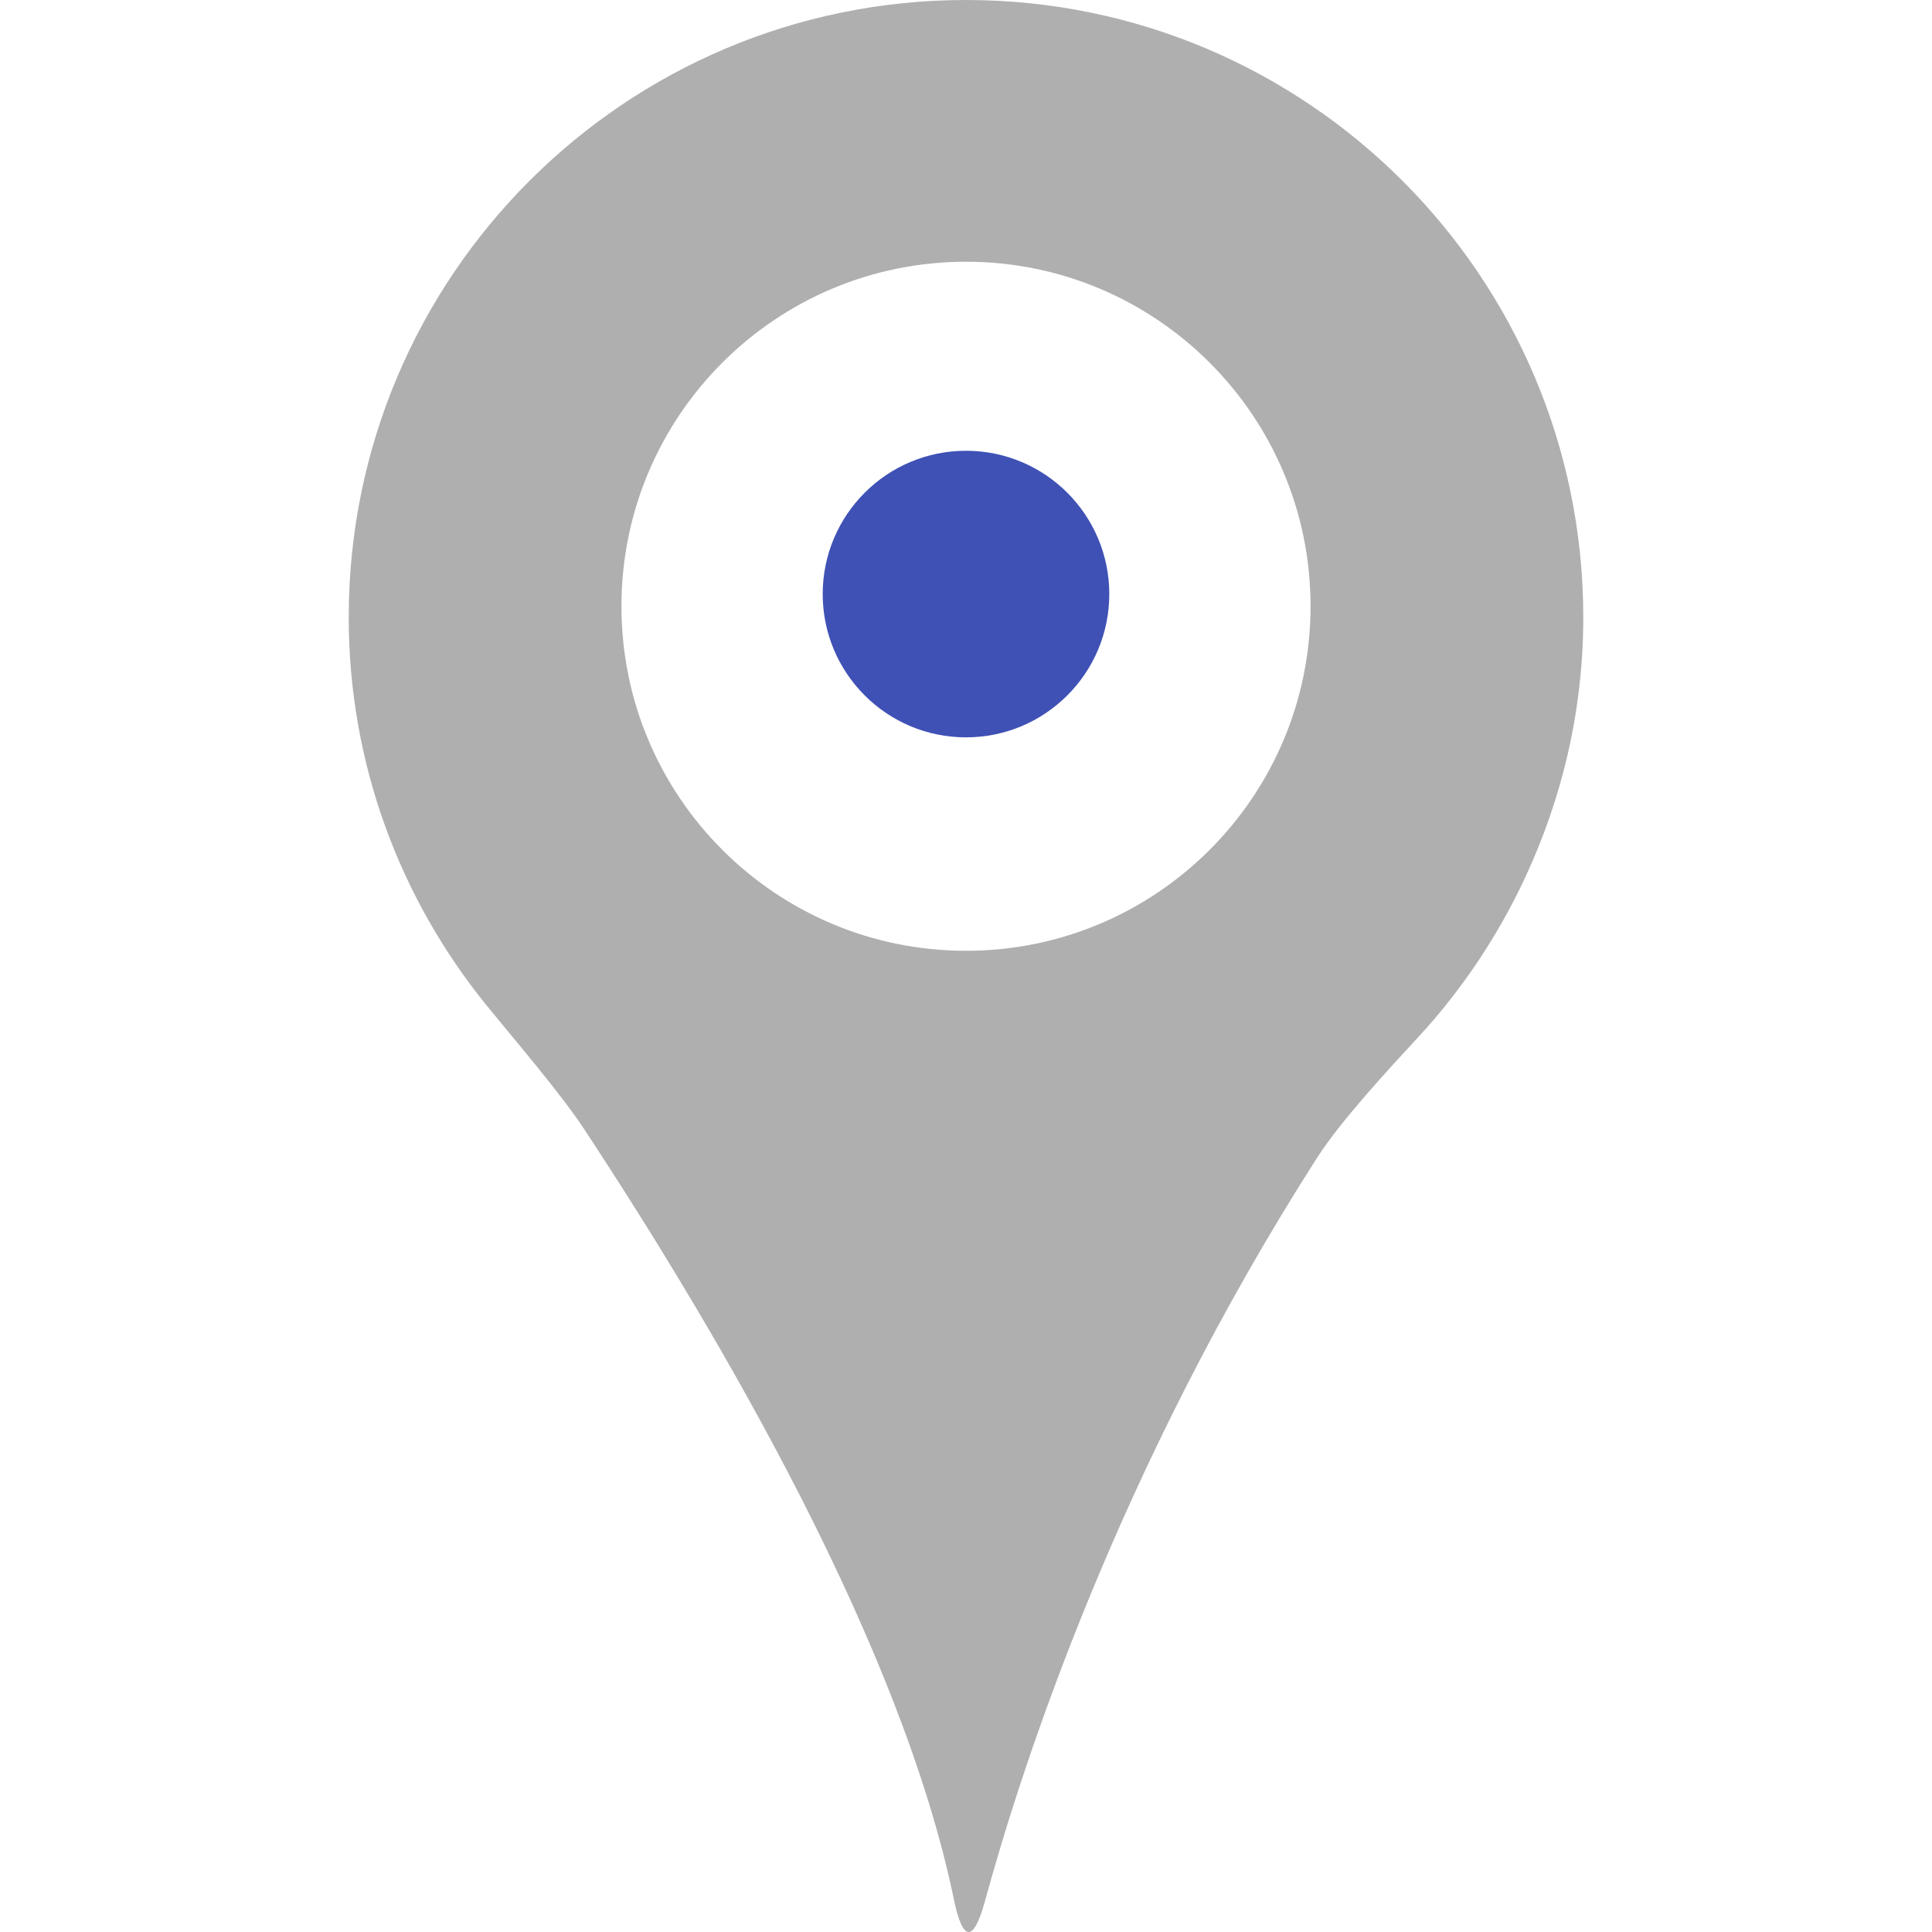
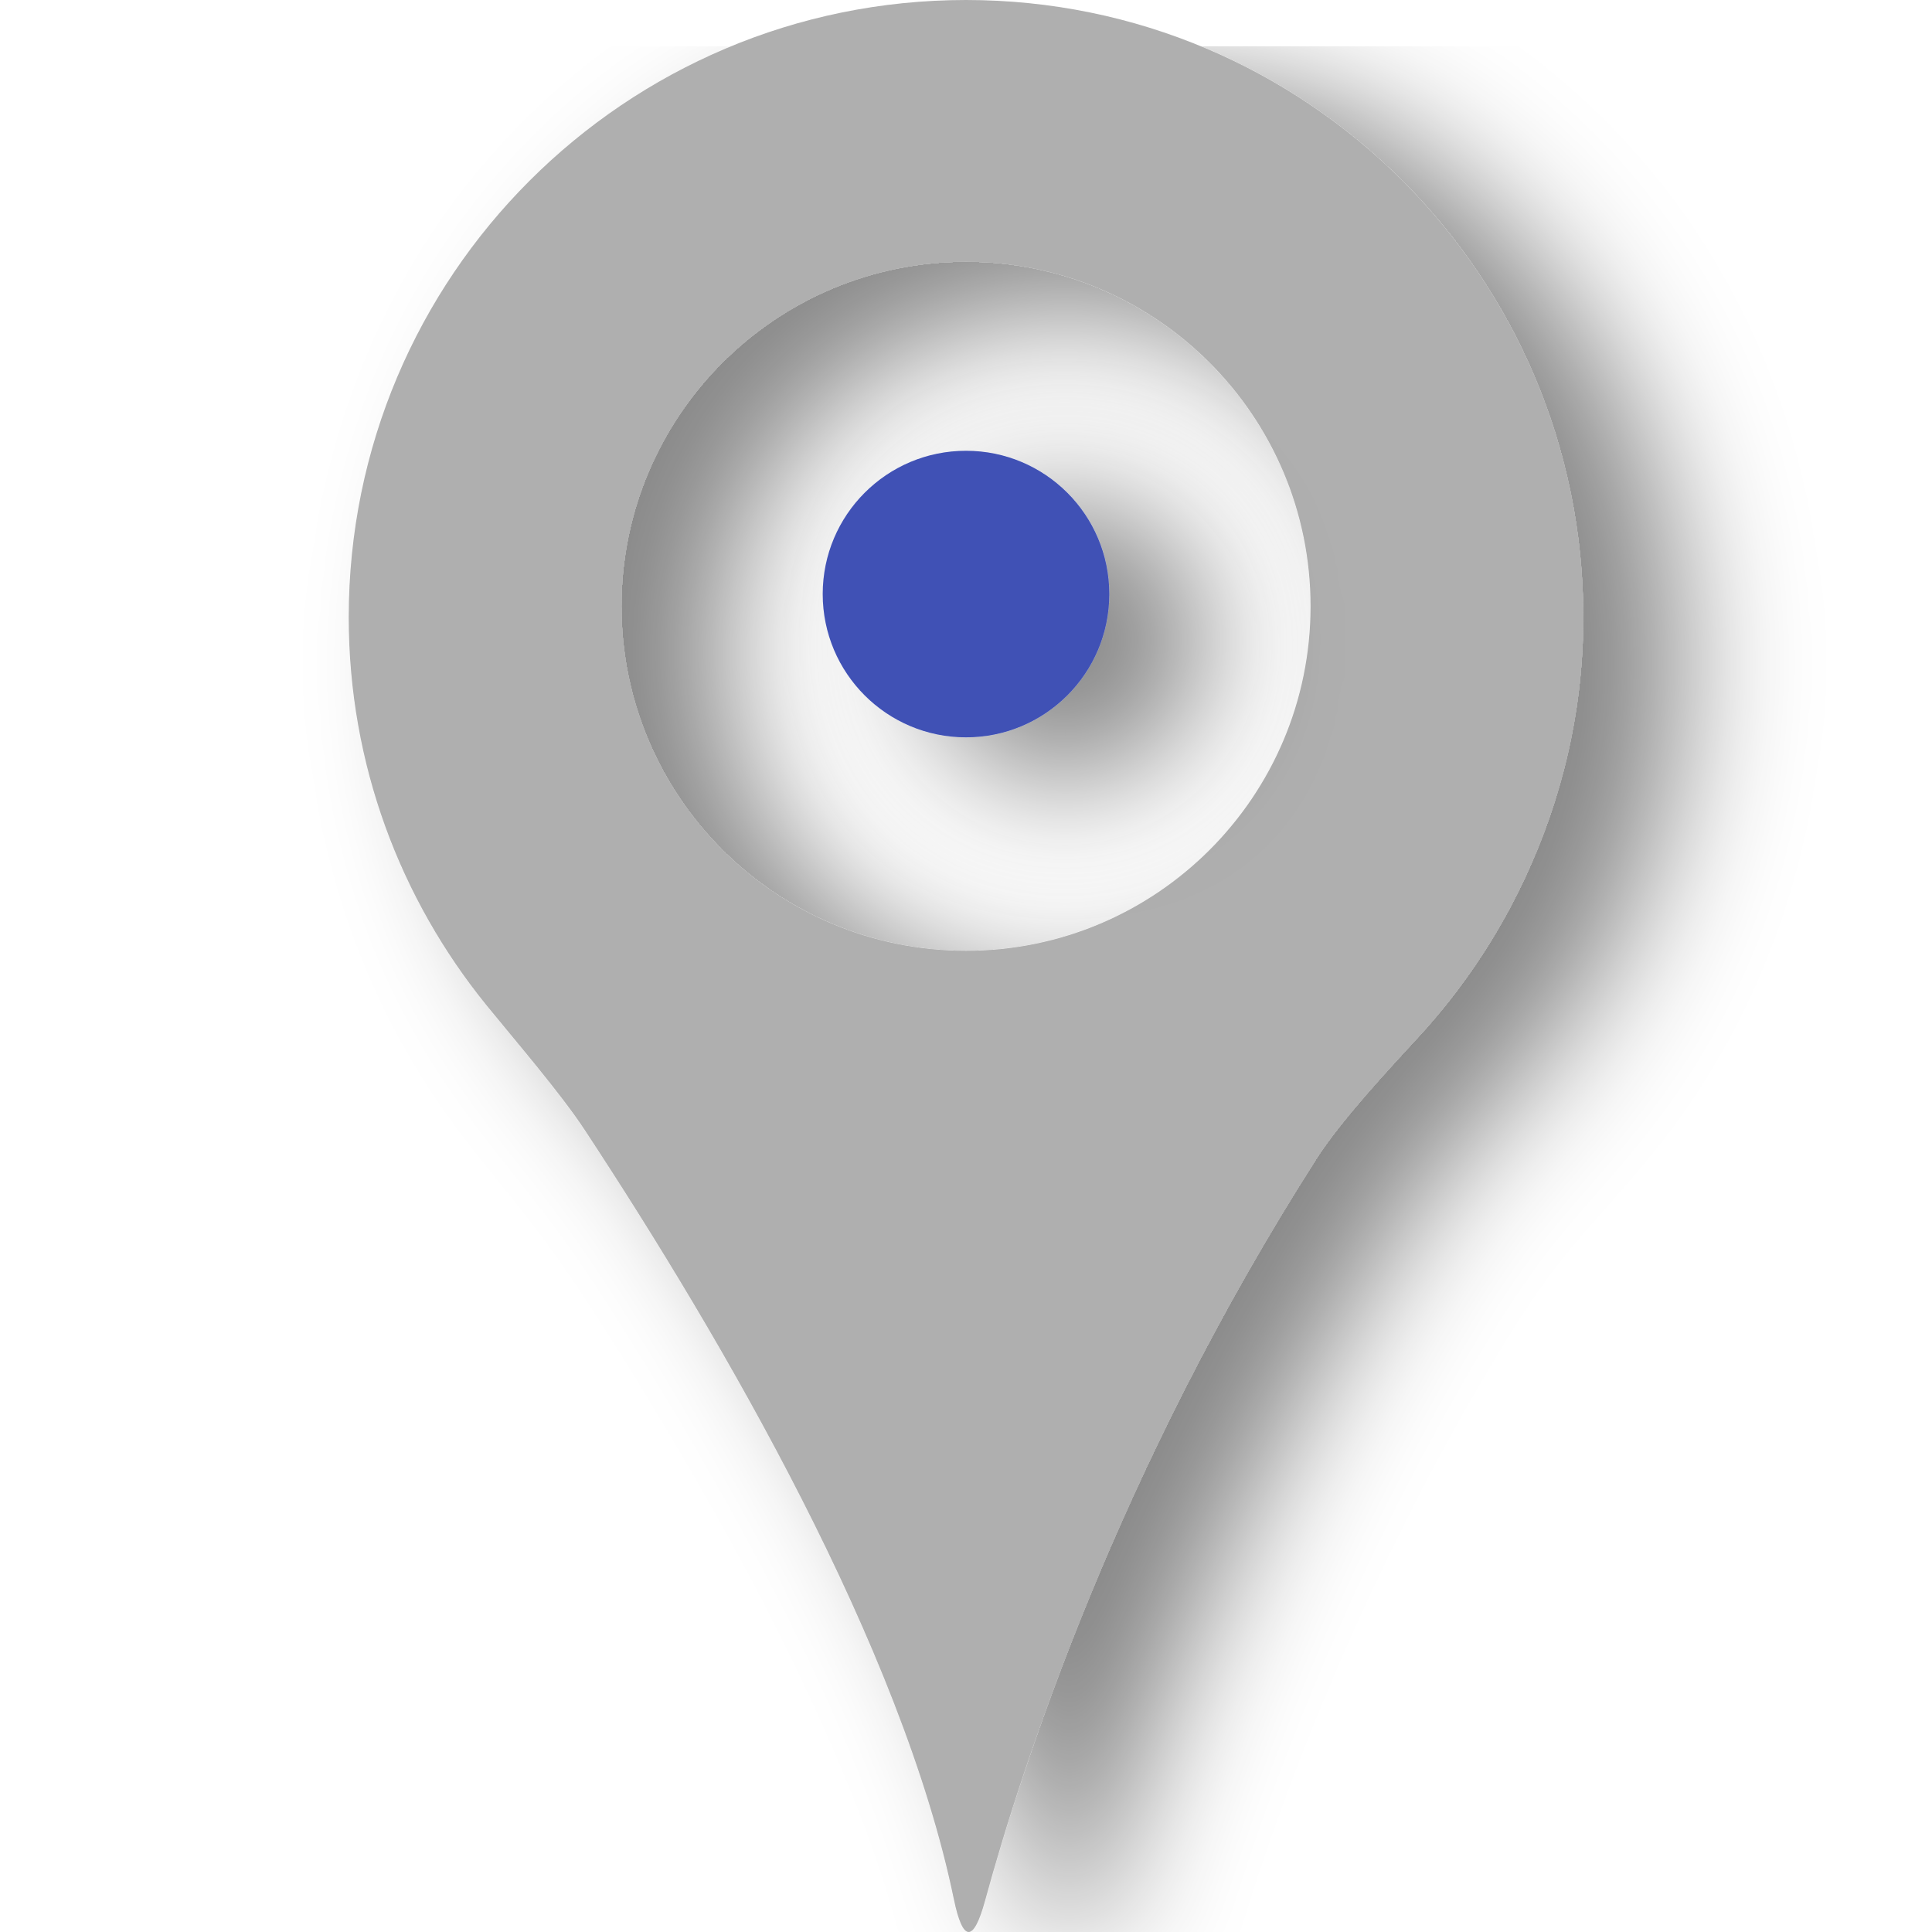
<svg xmlns="http://www.w3.org/2000/svg" version="1.1" id="Capa_1" x="0px" y="0px" viewBox="0 0 293.334 293.334" style="enable-background:new 0 0 293.334 293.334;" xml:space="preserve">
  <g>
    <g>
-       <path style="fill:#afafaf;" d="M146.667,0C94.903,0,52.946,41.957,52.946,93.721c0,22.322,7.849,42.789,20.891,58.878    c4.204,5.178,11.237,13.331,14.903,18.906c21.109,32.069,48.19,78.643,56.082,116.864c1.354,6.527,2.986,6.641,4.743,0.212    c5.629-20.609,20.228-65.639,50.377-112.757c3.595-5.619,10.884-13.483,15.409-18.379c6.554-7.098,12.009-15.224,16.154-24.084    c5.651-12.086,8.882-25.466,8.882-39.629C240.387,41.962,198.43,0,146.667,0z M146.667,144.358    c-28.892,0-52.313-23.421-52.313-52.313c0-28.887,23.421-52.307,52.313-52.307s52.313,23.421,52.313,52.307    C198.98,120.938,175.559,144.358,146.667,144.358z" />
-       <circle style="fill:#3f51b5;" cx="146.667" cy="90.196" r="21.756" />
+       <path style="fill:#afafaf; filter: drop-shadow(15px 7px 10px #00000078)" d="M146.667,0C94.903,0,52.946,41.957,52.946,93.721c0,22.322,7.849,42.789,20.891,58.878    c4.204,5.178,11.237,13.331,14.903,18.906c21.109,32.069,48.19,78.643,56.082,116.864c1.354,6.527,2.986,6.641,4.743,0.212    c5.629-20.609,20.228-65.639,50.377-112.757c3.595-5.619,10.884-13.483,15.409-18.379c6.554-7.098,12.009-15.224,16.154-24.084    c5.651-12.086,8.882-25.466,8.882-39.629C240.387,41.962,198.43,0,146.667,0z M146.667,144.358    c-28.892,0-52.313-23.421-52.313-52.313c0-28.887,23.421-52.307,52.313-52.307s52.313,23.421,52.313,52.307    C198.98,120.938,175.559,144.358,146.667,144.358z" />
+       <circle style="fill:#3f51b5; filter: drop-shadow(15px 7px 10px #00000078)" cx="146.667" cy="90.196" r="21.756" />
    </g>
  </g>
  <g>
</g>
  <g>
</g>
  <g>
</g>
  <g>
</g>
  <g>
</g>
  <g>
</g>
  <g>
</g>
  <g>
</g>
  <g>
</g>
  <g>
</g>
  <g>
</g>
  <g>
</g>
  <g>
</g>
  <g>
</g>
  <g>
</g>
</svg>
